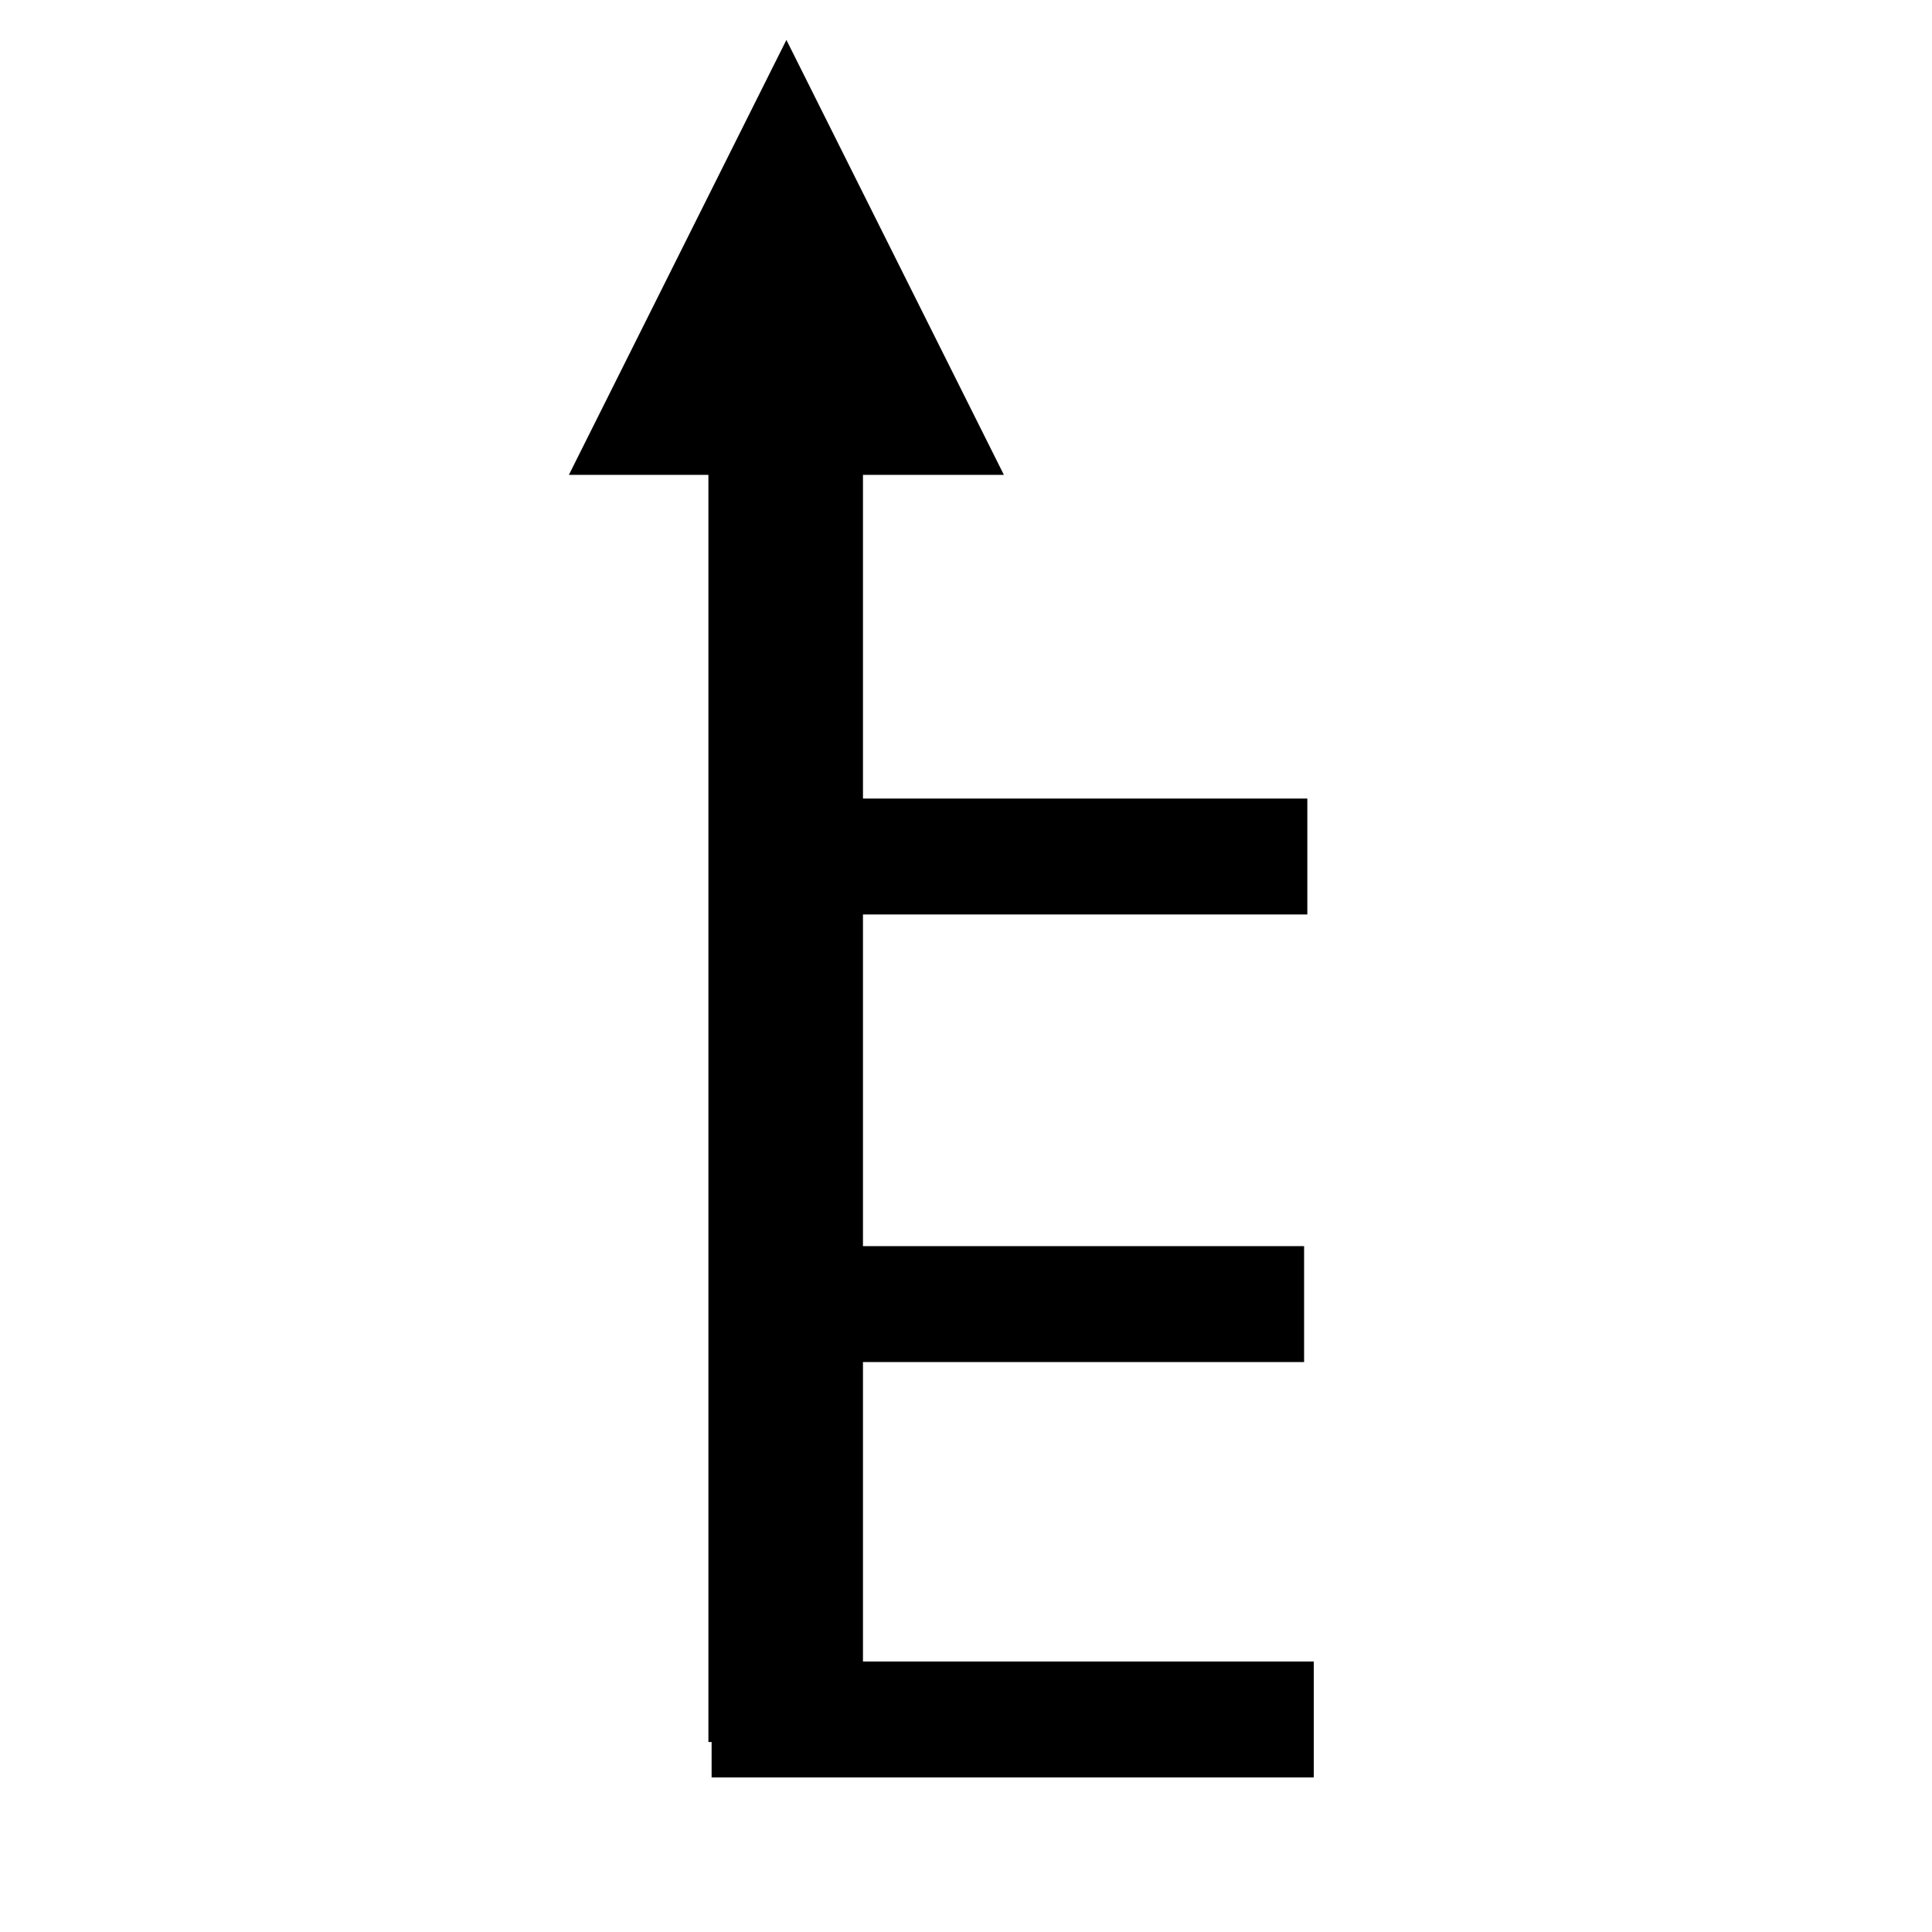
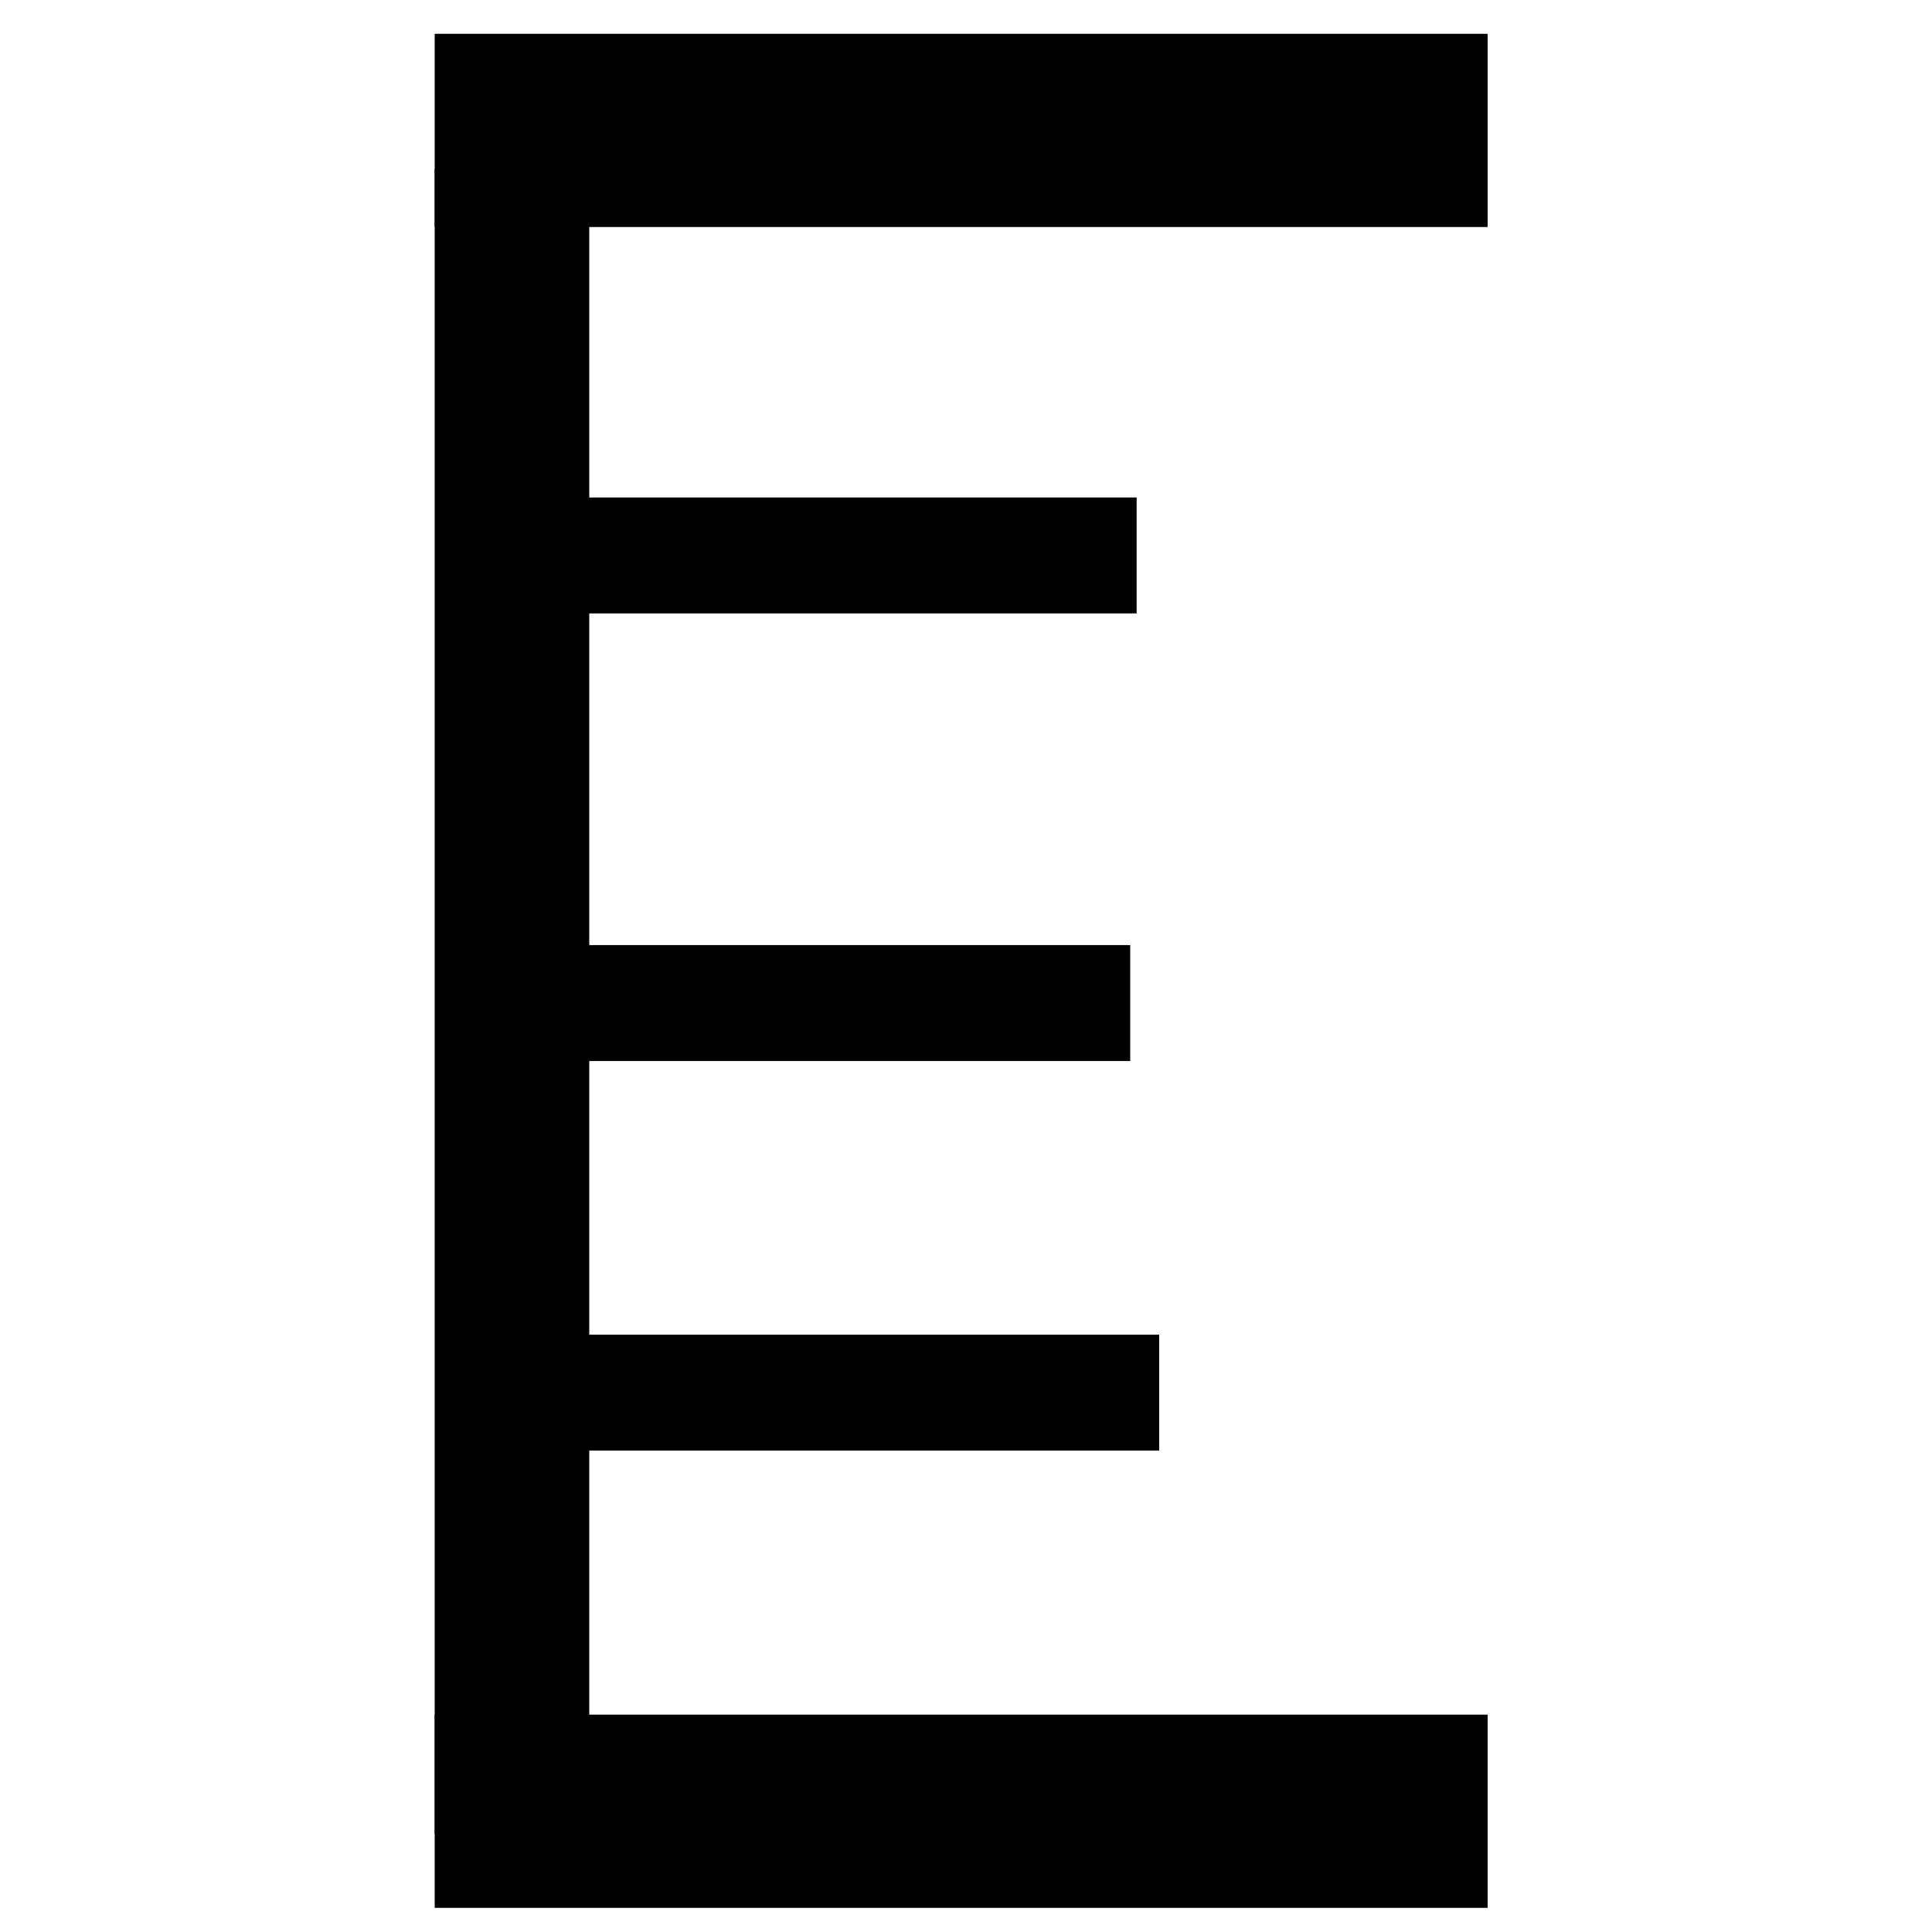
<svg width="100" height="100">
  <g>
-     <line y2="90.167" x2="40.667" y1="12.5" x1="40.667" stroke-width="8" stroke="#000" fill="none" />
-     <line stroke="#000" y2="44.333" x2="67.667" y1="44.333" x1="41.333" stroke-width="6" fill="none" />
-     <line stroke="#000" y2="67.5" x2="67.5" y1="67.5" x1="39.833" stroke-width="6" fill="none" />
-     <path stroke="#000" d="m37.537,19.579l3.167,-6.333l3.167,6.333l-6.333,0z" stroke-width="10" fill="none" />
-     <line stroke="#000" y2="89" x2="68" y1="89" x1="36.833" stroke-width="6" fill="none" />
+     <line y2="94.917" x2="26.5" y1="8.75" x1="26.5" stroke-width="8" stroke="#000" fill="none" />
+     <line stroke="#000" y2="6.75" x2="77" y1="6.75" x1="22.5" stroke-width="10" fill="none" />
+     <line stroke="#000" y2="93.75" x2="77" y1="93.75" x1="22.5" stroke-width="10" fill="none" />
+     <line stroke="#000" y2="28.75" x2="58.833" y1="28.75" x1="25.833" stroke-width="6" fill="none" />
+     <line stroke="#000" y2="51.917" x2="58.5" y1="51.917" x1="25.5" stroke-width="6" fill="none" />
+     <line stroke="#000" y2="72.083" x2="60" y1="72.083" x1="27" stroke-width="6" fill="none" />
  </g>
</svg>
